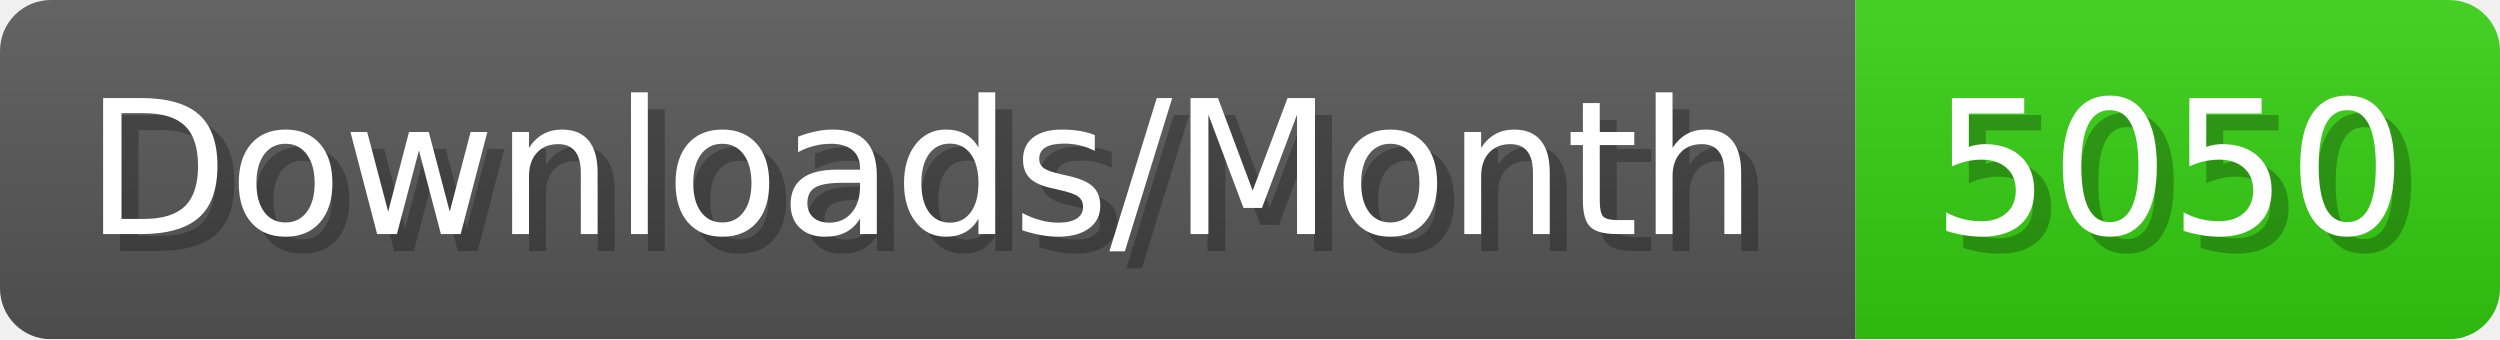
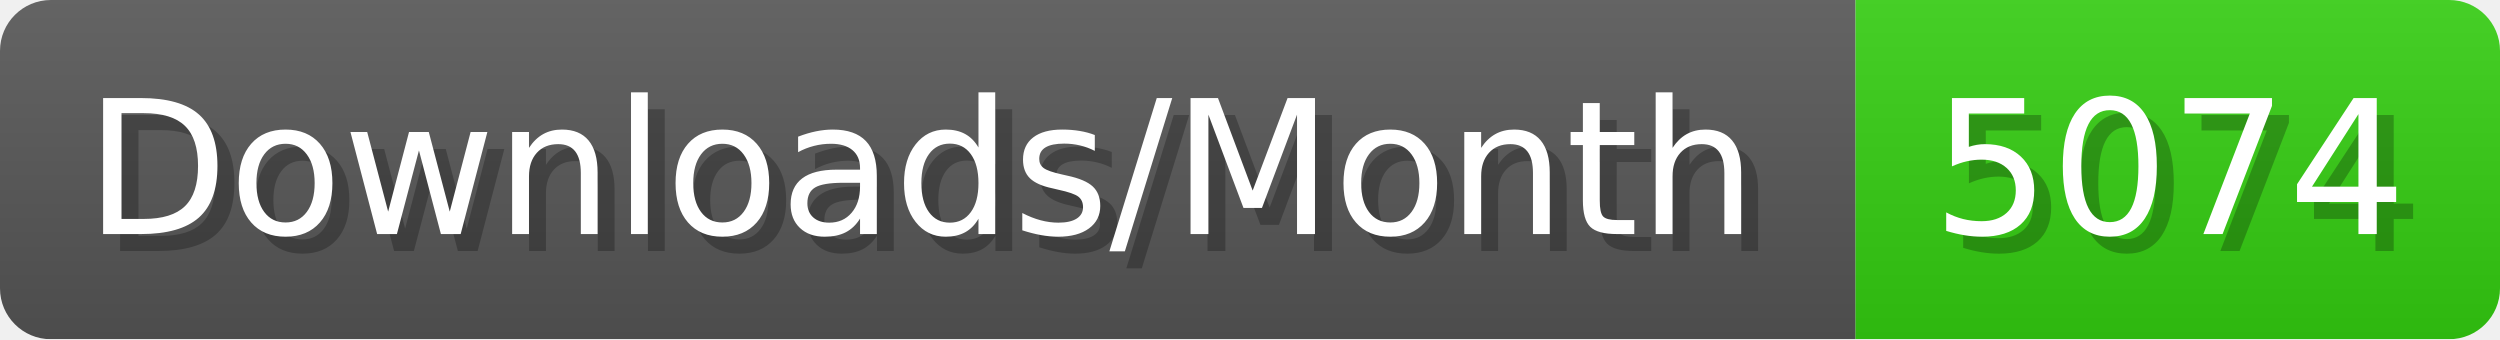
- <svg xmlns="http://www.w3.org/2000/svg" width="147.4" height="20" viewBox="0 0 1474 200" role="img" aria-label="Downloads/Month: 5050">
+ <svg xmlns="http://www.w3.org/2000/svg" width="147.4" height="20" viewBox="0 0 1474 200" role="img" aria-label="Downloads/Month: 5074">
  <linearGradient id="YlXUI" x2="0" y2="100%">
    <stop offset="0" stop-opacity=".1" stop-color="#EEE" />
    <stop offset="1" stop-opacity=".1" />
  </linearGradient>
  <mask id="JHhop">
    <rect width="1474" height="200" rx="30" fill="#FFF" />
  </mask>
  <g mask="url(#JHhop)">
    <rect width="1094" height="200" fill="#555" />
    <rect width="380" height="200" fill="#3C1" x="1094" />
    <rect width="1474" height="200" fill="url(#YlXUI)" />
  </g>
  <g aria-hidden="true" fill="#fff" text-anchor="start" font-family="Verdana,DejaVu Sans,sans-serif" font-size="110">
    <text x="60" y="148" textLength="994" fill="#000" opacity="0.25">Downloads/Month</text>
    <text x="50" y="138" textLength="994">Downloads/Month</text>
-     <text x="1149" y="148" textLength="280" fill="#000" opacity="0.25">5050</text>
-     <text x="1139" y="138" textLength="280">5050</text>
+     <text x="1149" y="148" textLength="280" fill="#000" opacity="0.25">5074</text>
+     <text x="1139" y="138" textLength="280">5074</text>
  </g>
</svg>
